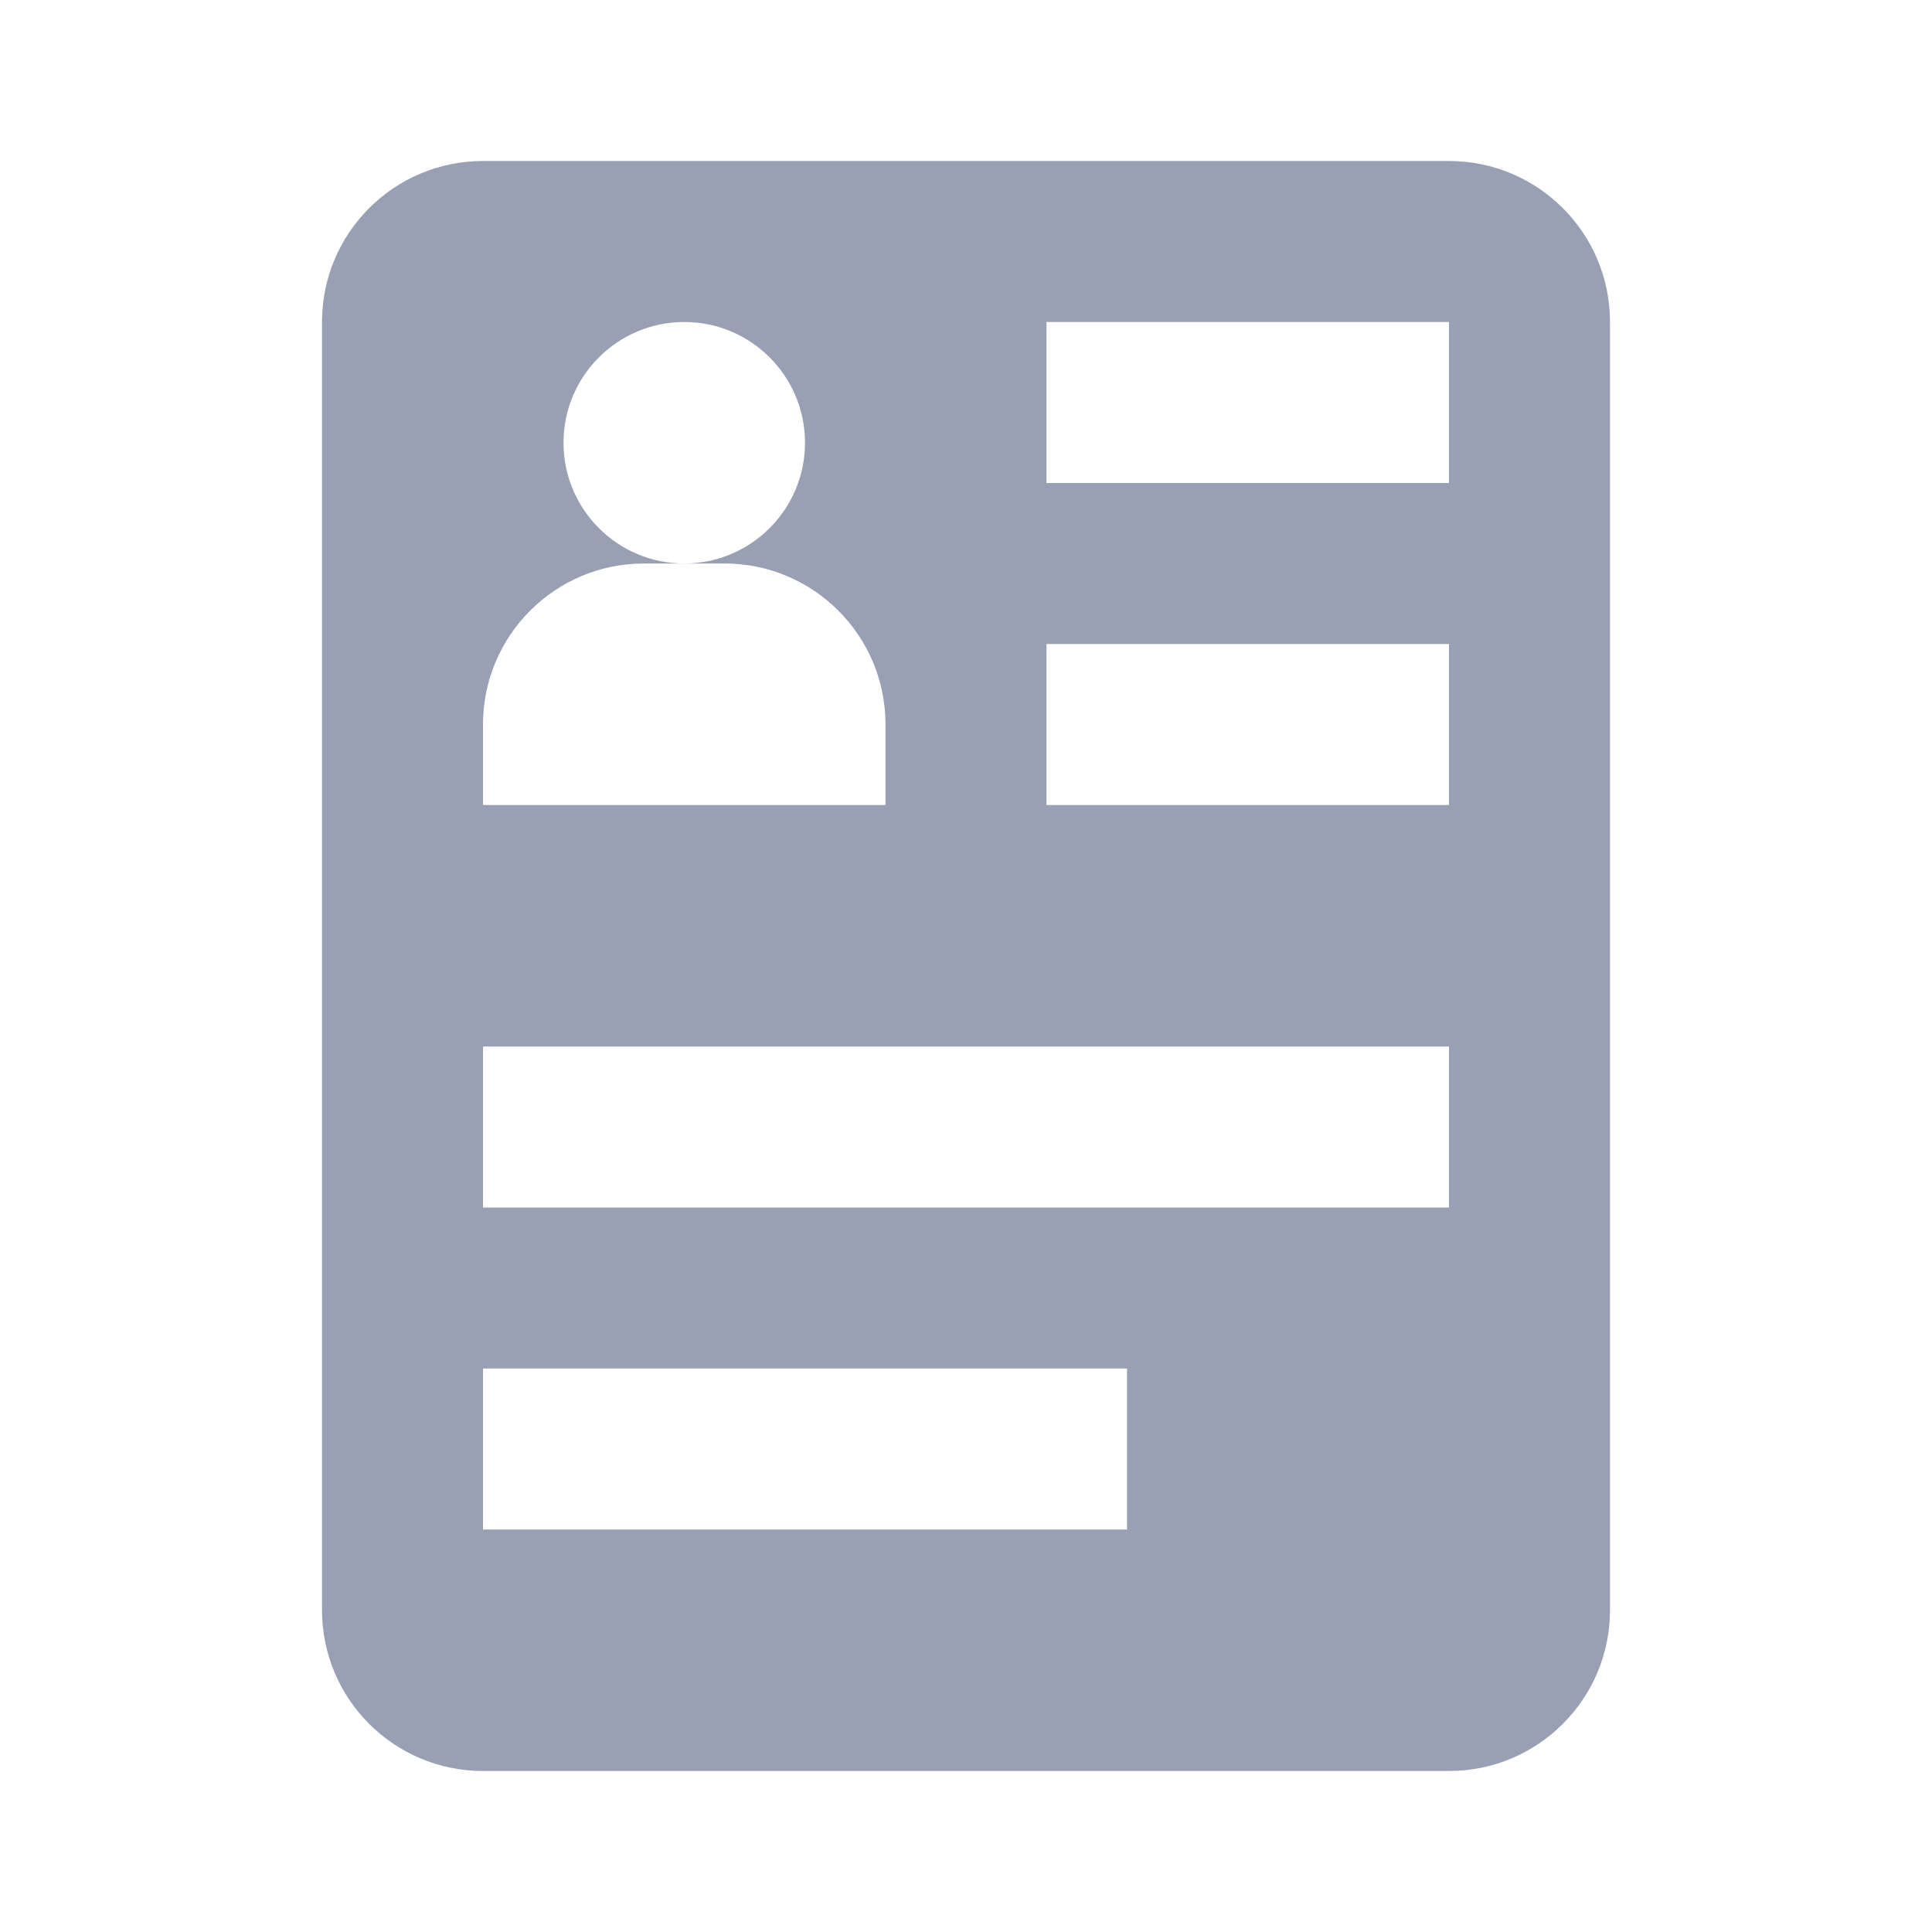
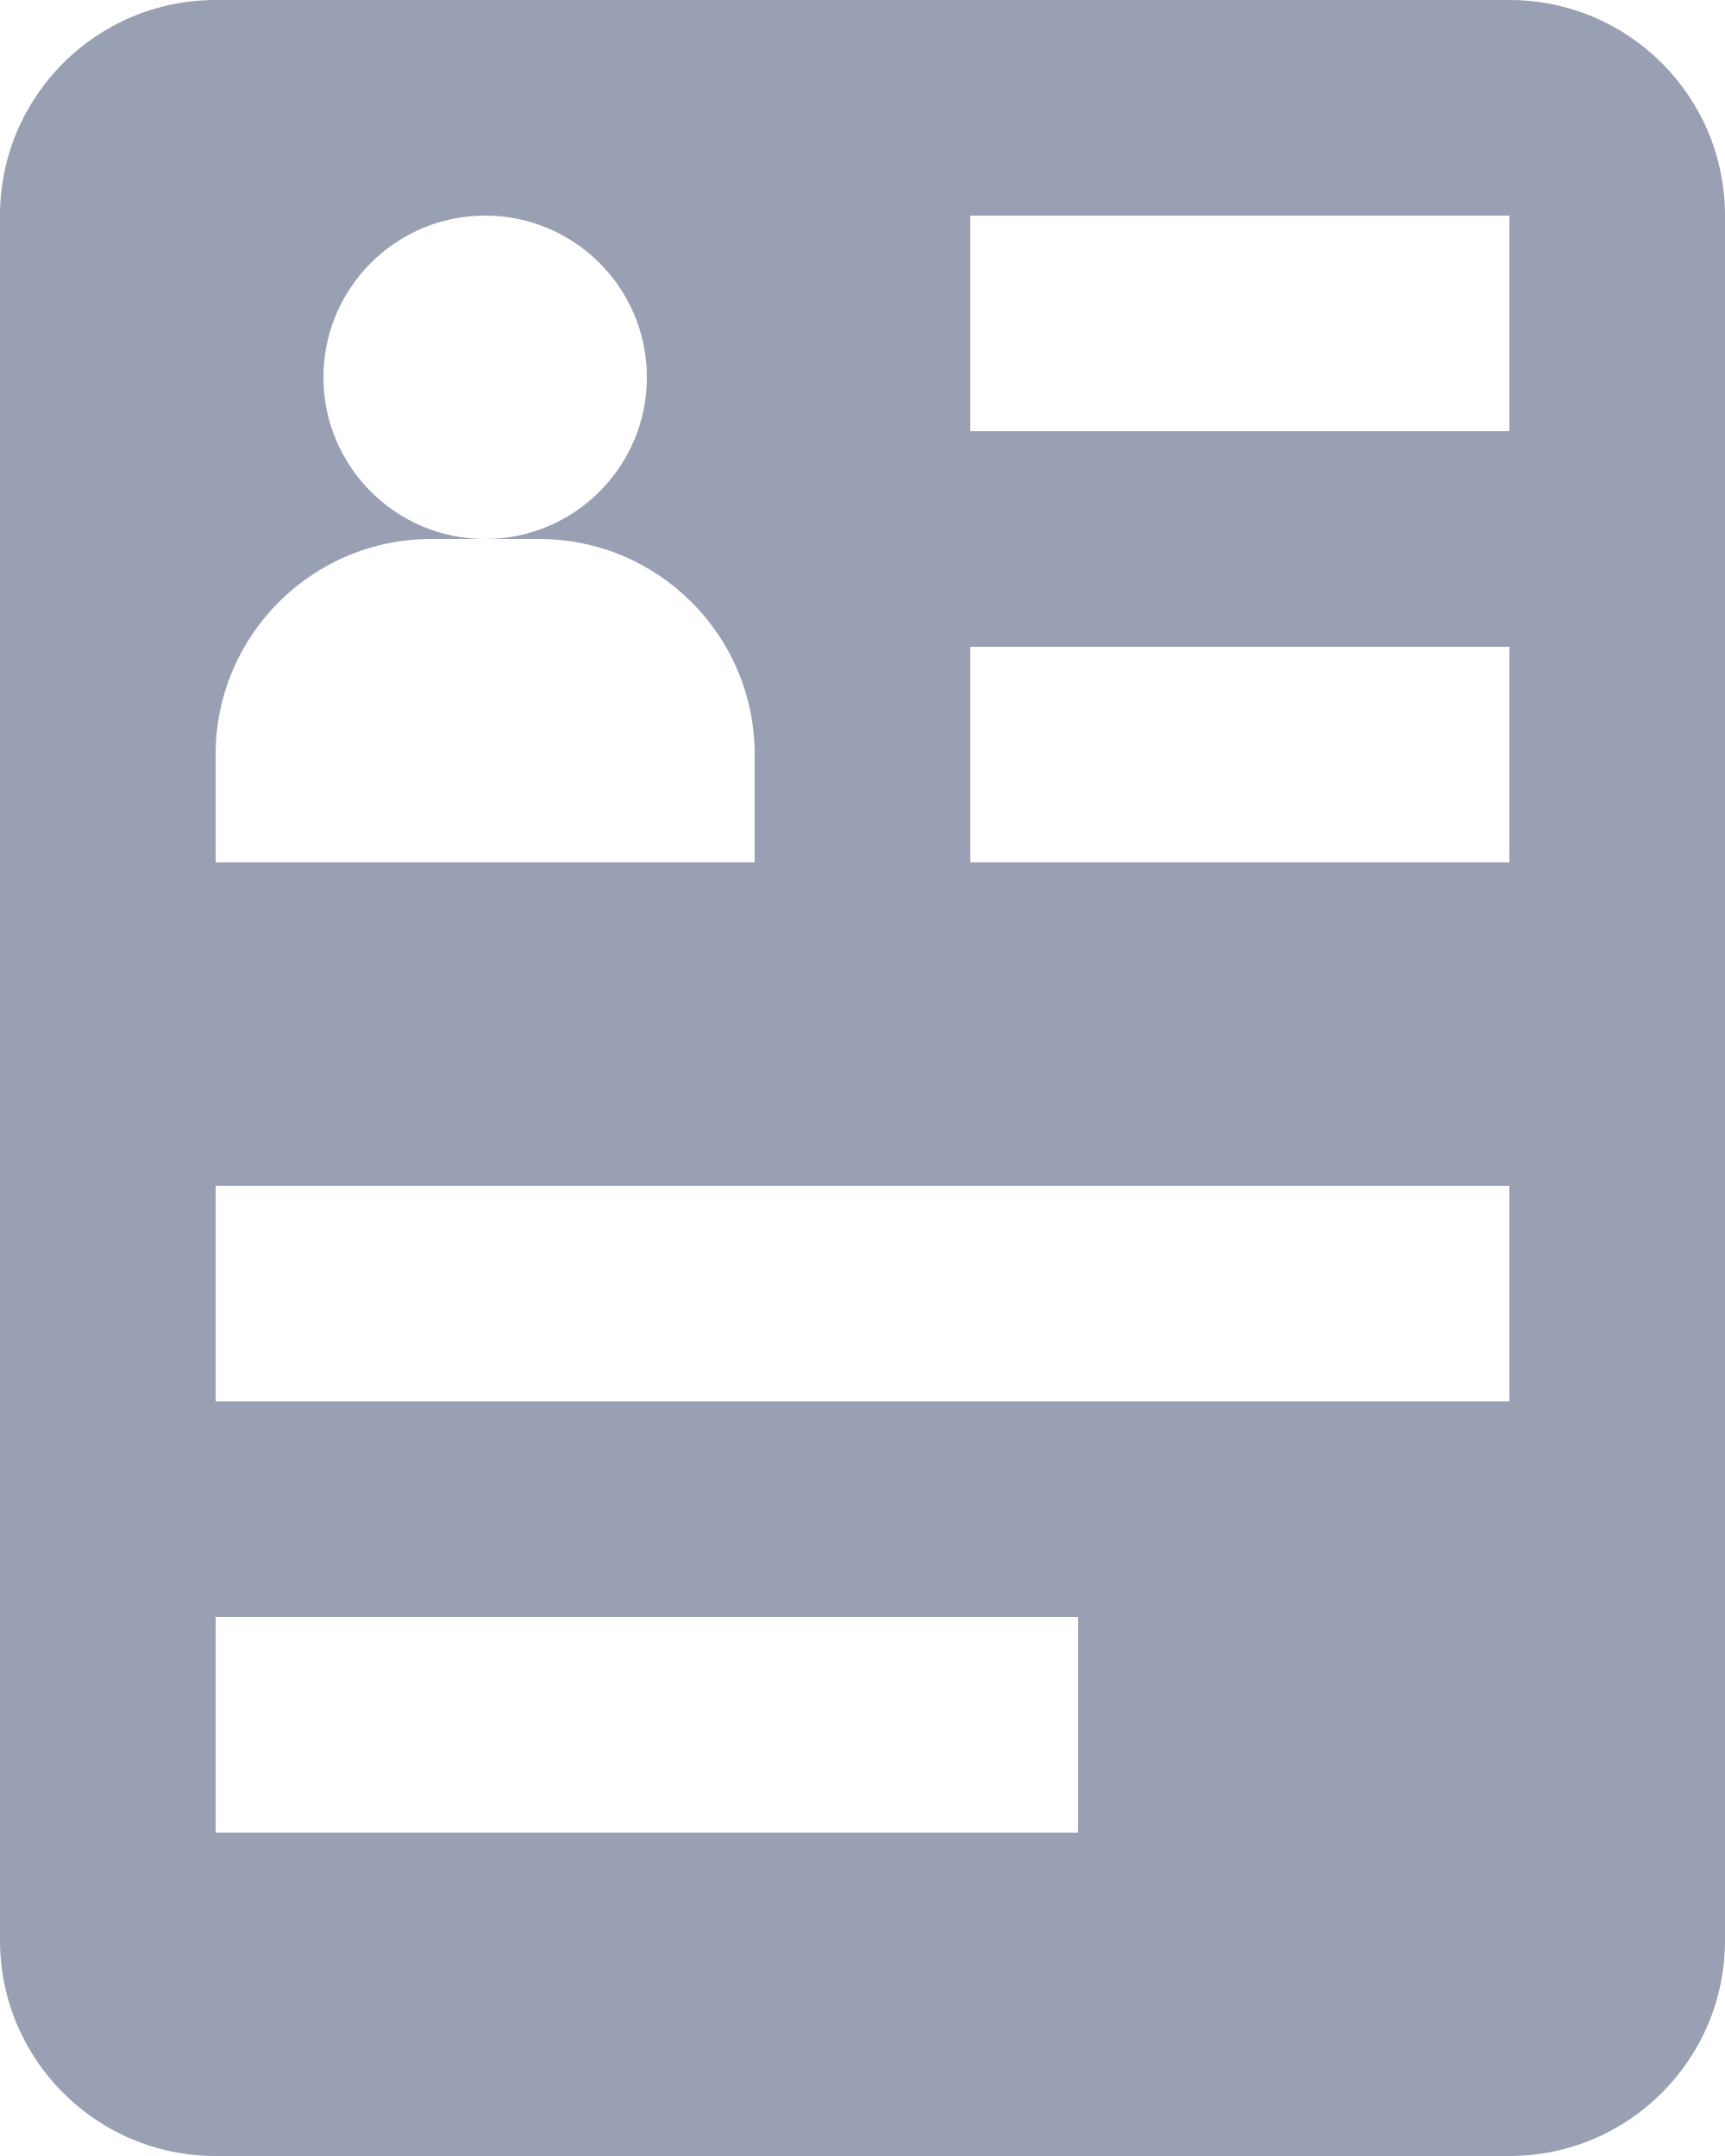
- <svg xmlns="http://www.w3.org/2000/svg" viewBox="0 0 24 24" fill="#9AA0B3">
-   <path d="M4,4v16c0,1.105,0.895,2,2,2h12c1.105,0,2-0.895,2-2V4c0-1.105-0.895-2-2-2H6C4.895,2,4,2.895,4,4z M6,9 c0-1.105,0.895-2,2-2h0.5C7.672,7,7,6.328,7,5.5S7.672,4,8.5,4S10,4.672,10,5.5S9.328,7,8.5,7H9c1.105,0,2,0.895,2,2v1H6V9z M14,19 H6v-2h8V19z M18,15H6v-2h12V15z M18,6h-5V4h5V6z M18,10h-5V8h5V10z" />
+ <svg xmlns="http://www.w3.org/2000/svg" fill="#9AA0B3" viewBox="0 0 16 20" version="1.1" id="svg74" width="16" height="20">
+   <defs id="defs78" />
+   <path d="m 0,2 v 16 c 0,1.105 0.895,2 2,2 h 12 c 1.105,0 2,-0.895 2,-2 V 2 C 16,0.895 15.105,0 14,0 H 2 C 0.895,0 0,0.895 0,2 Z M 2,7 C 2,5.895 2.895,5 4,5 H 4.5 C 3.672,5 3,4.328 3,3.5 3,2.672 3.672,2 4.5,2 5.328,2 6,2.672 6,3.5 6,4.328 5.328,5 4.5,5 H 5 C 6.105,5 7,5.895 7,7 V 8 H 2 Z m 8,10 H 2 v -2 h 8 z m 4,-4 H 2 V 11 H 14 Z M 14,4 H 9 V 2 h 5 z m 0,4 H 9 V 6 h 5 z" id="path72" />
</svg>
